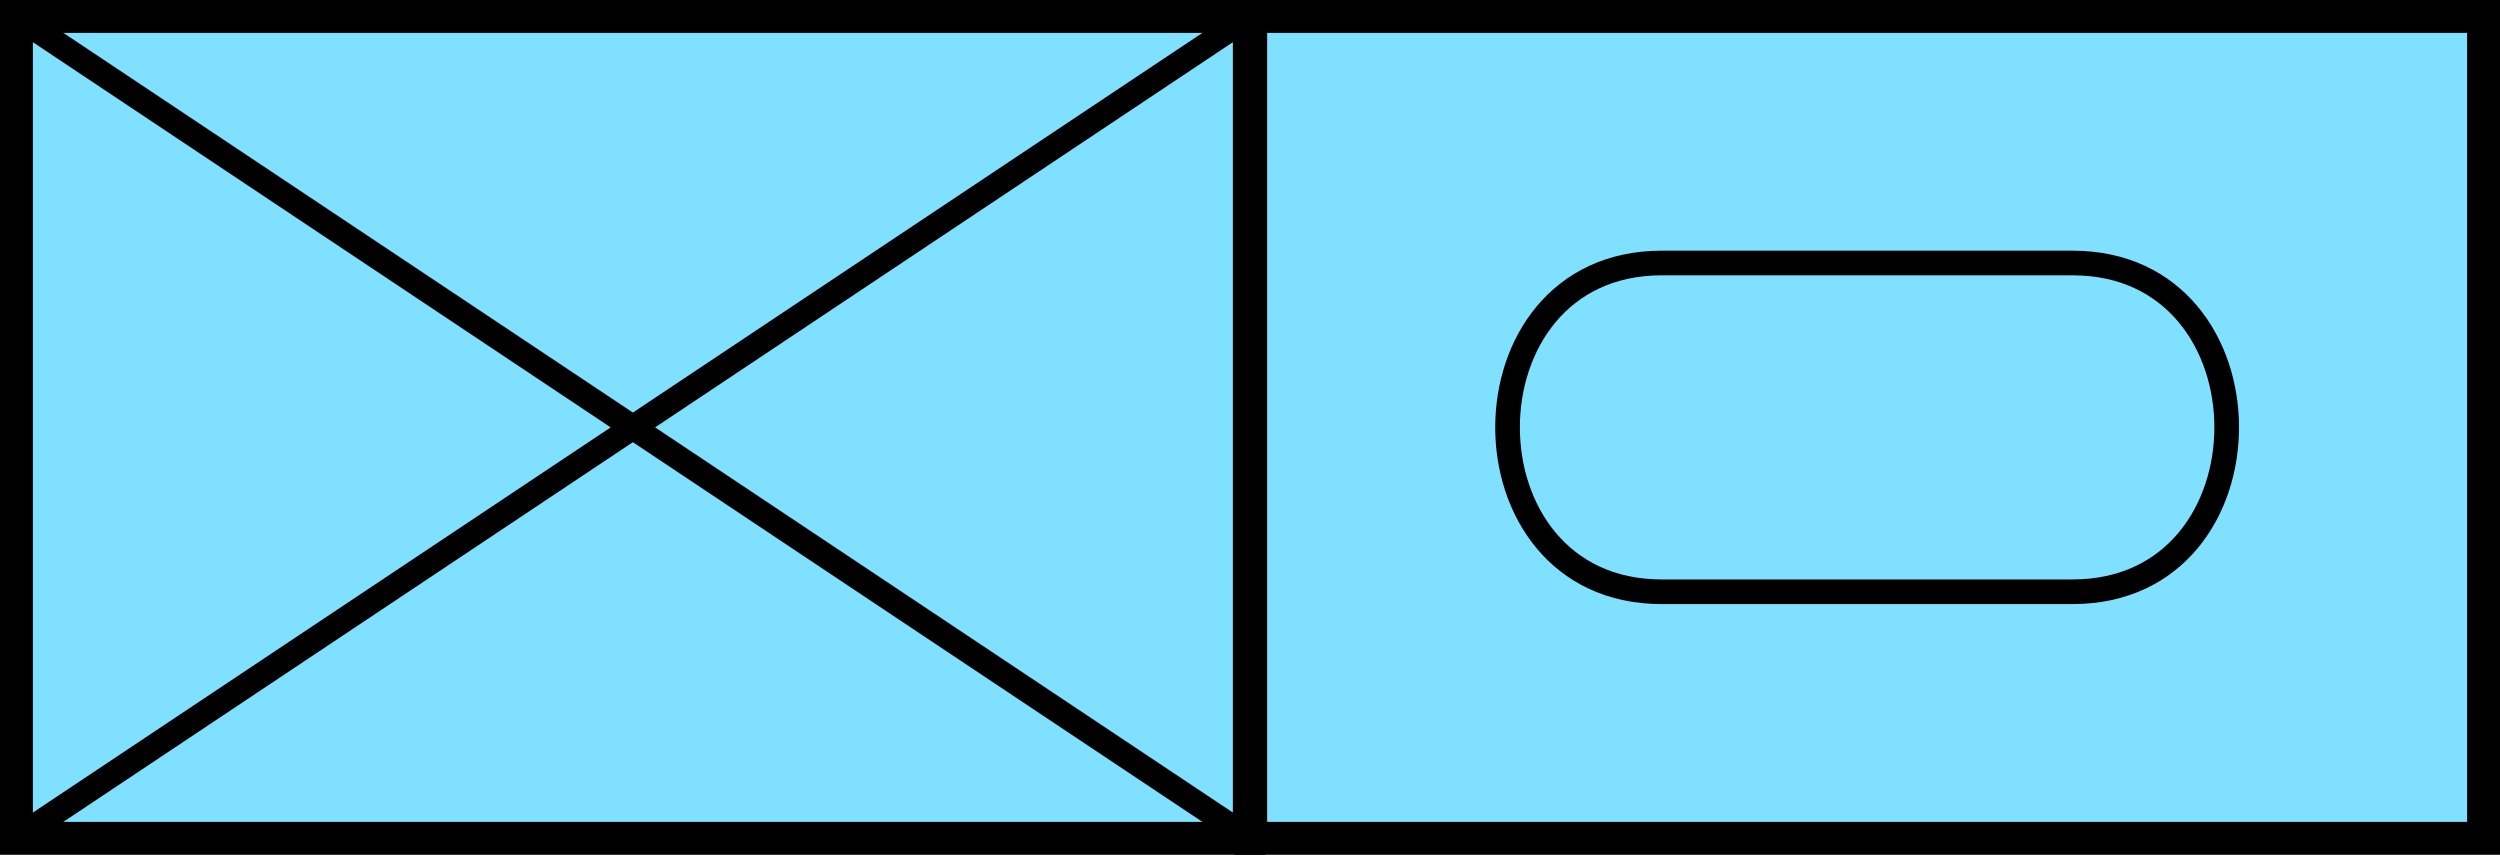
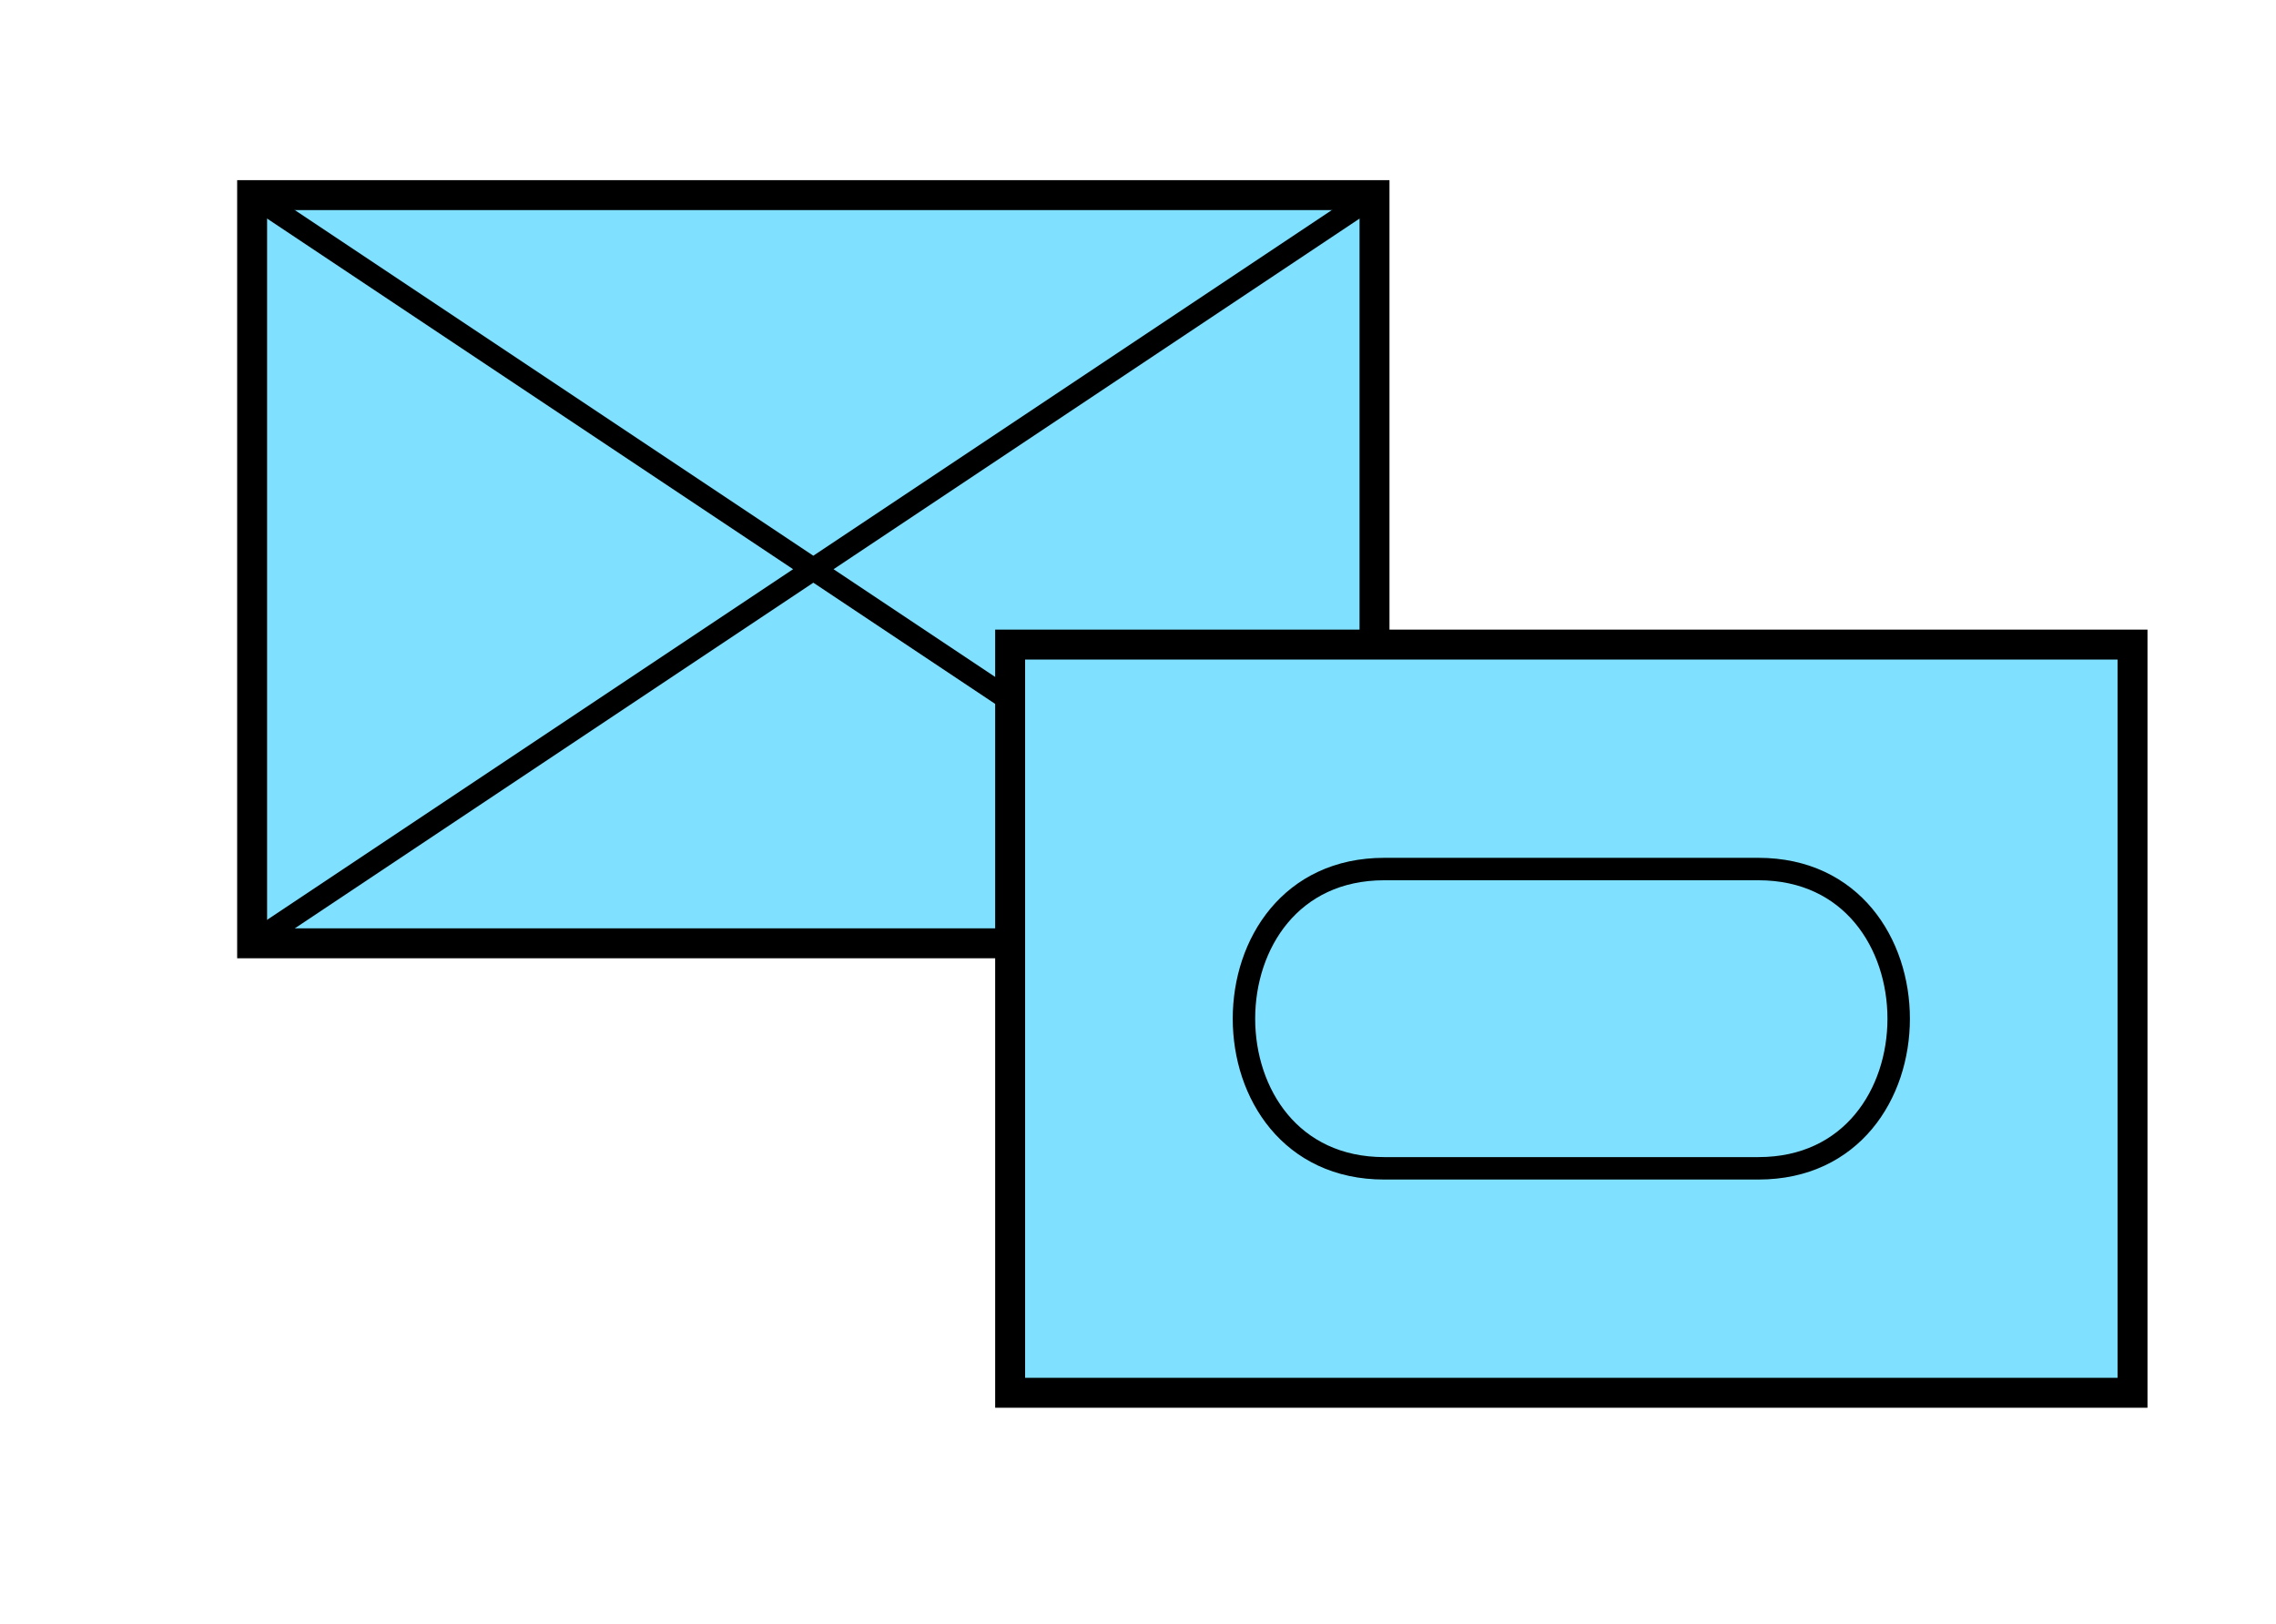
- <svg xmlns="http://www.w3.org/2000/svg" width="42.058mm" height="14.38mm" viewBox="0 0 42.058 14.38" version="1.1" id="svg112985" xml:space="preserve">
+ <svg xmlns="http://www.w3.org/2000/svg" width="42.058mm" height="30mm" viewBox="0 0 42.058 30" version="1.1" id="svg112985" xml:space="preserve">
  <defs id="defs112982" />
  <g id="layer1" transform="translate(-222.3219,-184.8849)">
-     <g id="g48926" transform="matrix(0.2612962,0,0,0.2612962,148.1465,121.8639)">
+     <g id="g48922-6" transform="matrix(0.2612966,0,0,0.2612966,117.4522,144.6363)">
+       <path d="m 419.174,167.834 h 79.375 v 52.917 h -79.375 z" stroke-width="2.117" stroke="#000000" fill="#80e0ff" fill-opacity="1" id="path48094-7" />
+       <path d="m 419.174,167.834 79.375,52.917 m -79.375,0 79.375,-52.917" stroke-width="1.587" stroke="#000000" fill="#000000" id="path48096-5" />
+     </g>
+     <g id="g48926" transform="matrix(0.2612962,0,0,0.2612962,145.7718,133.4999)">
      <path d="m 364.4,242.244 h 79.375 v 52.917 h -79.375 z" stroke-width="2.117" stroke="#000000" fill="#80e0ff" fill-opacity="1" id="path48281" />
      <path d="m 417.316,258.119 c 13.229,0 13.229,21.167 0,21.167 h -26.458 c -13.229,0 -13.229,-21.167 0,-21.167 z" stroke-width="1.587" stroke="#000000" fill="none" id="path48283" />
    </g>
-     <g id="g48922-6" transform="matrix(0.2612966,0,0,0.2612966,113.0698,141.3069)">
-       <path d="m 419.174,167.834 h 79.375 v 52.917 h -79.375 z" stroke-width="2.117" stroke="#000000" fill="#80e0ff" fill-opacity="1" id="path48094-7" />
-       <path d="m 419.174,167.834 79.375,52.917 m -79.375,0 79.375,-52.917" stroke-width="1.587" stroke="#000000" fill="#000000" id="path48096-5" />
-     </g>
  </g>
</svg>
